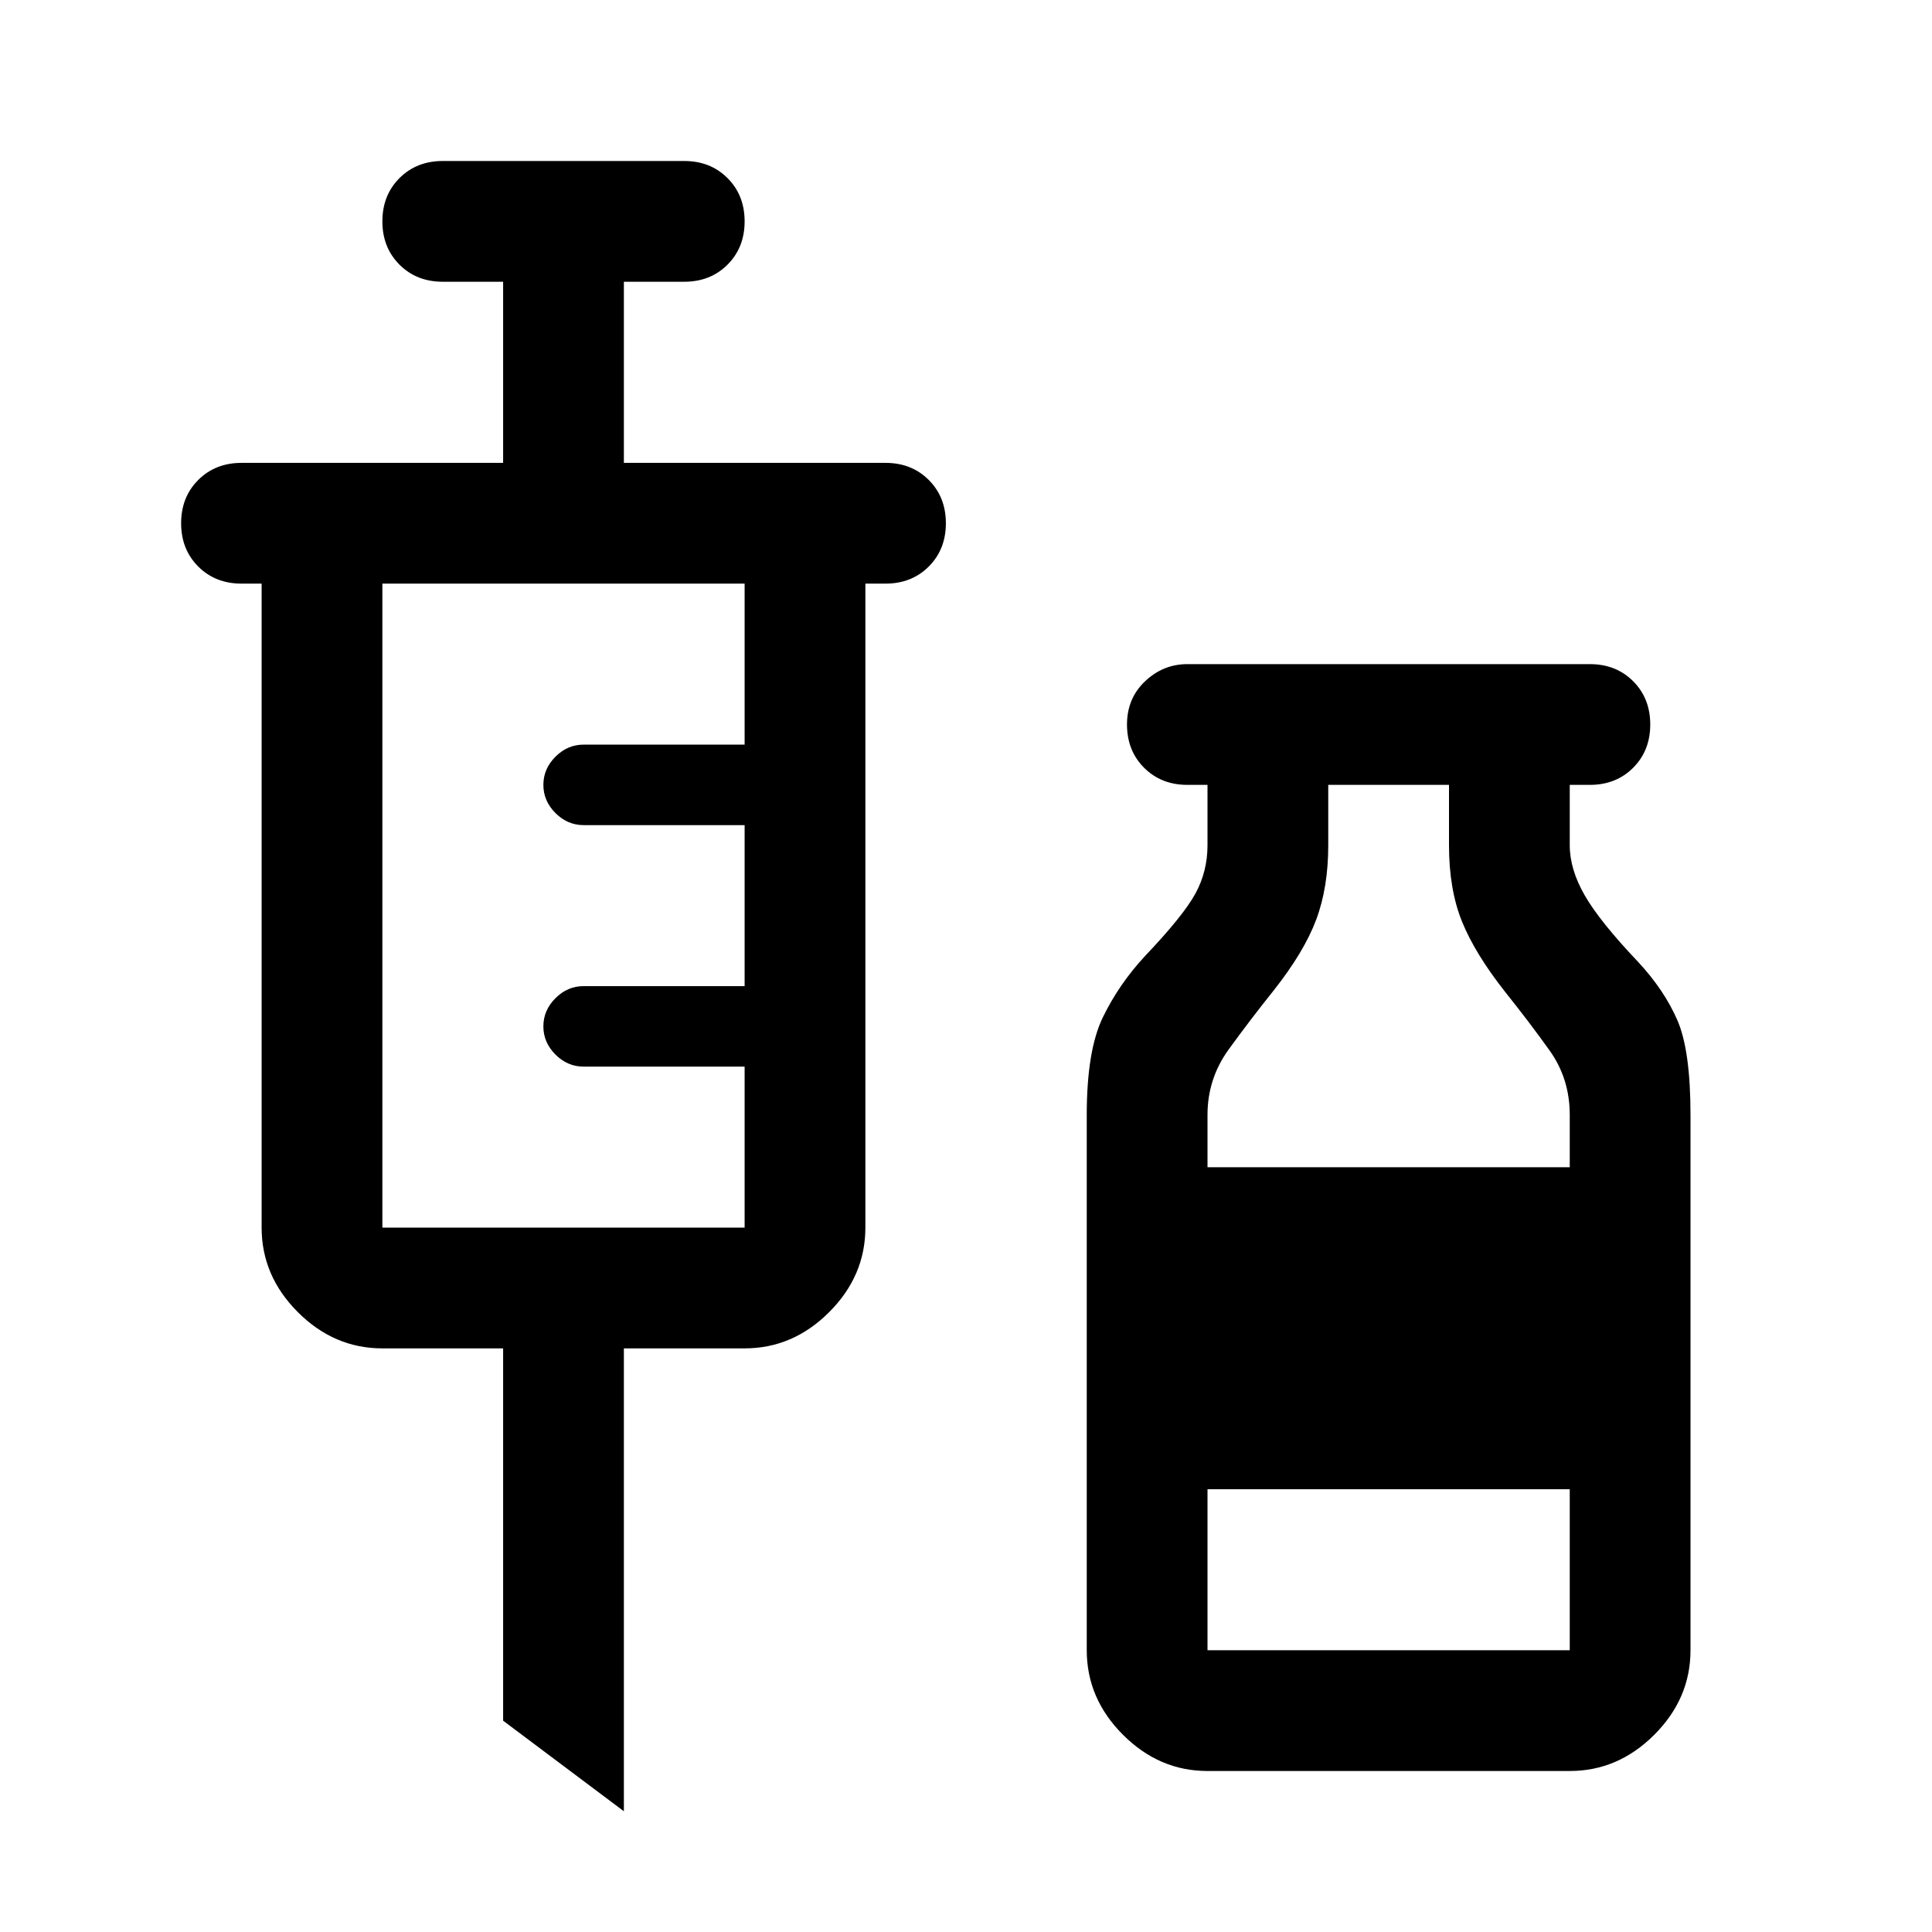
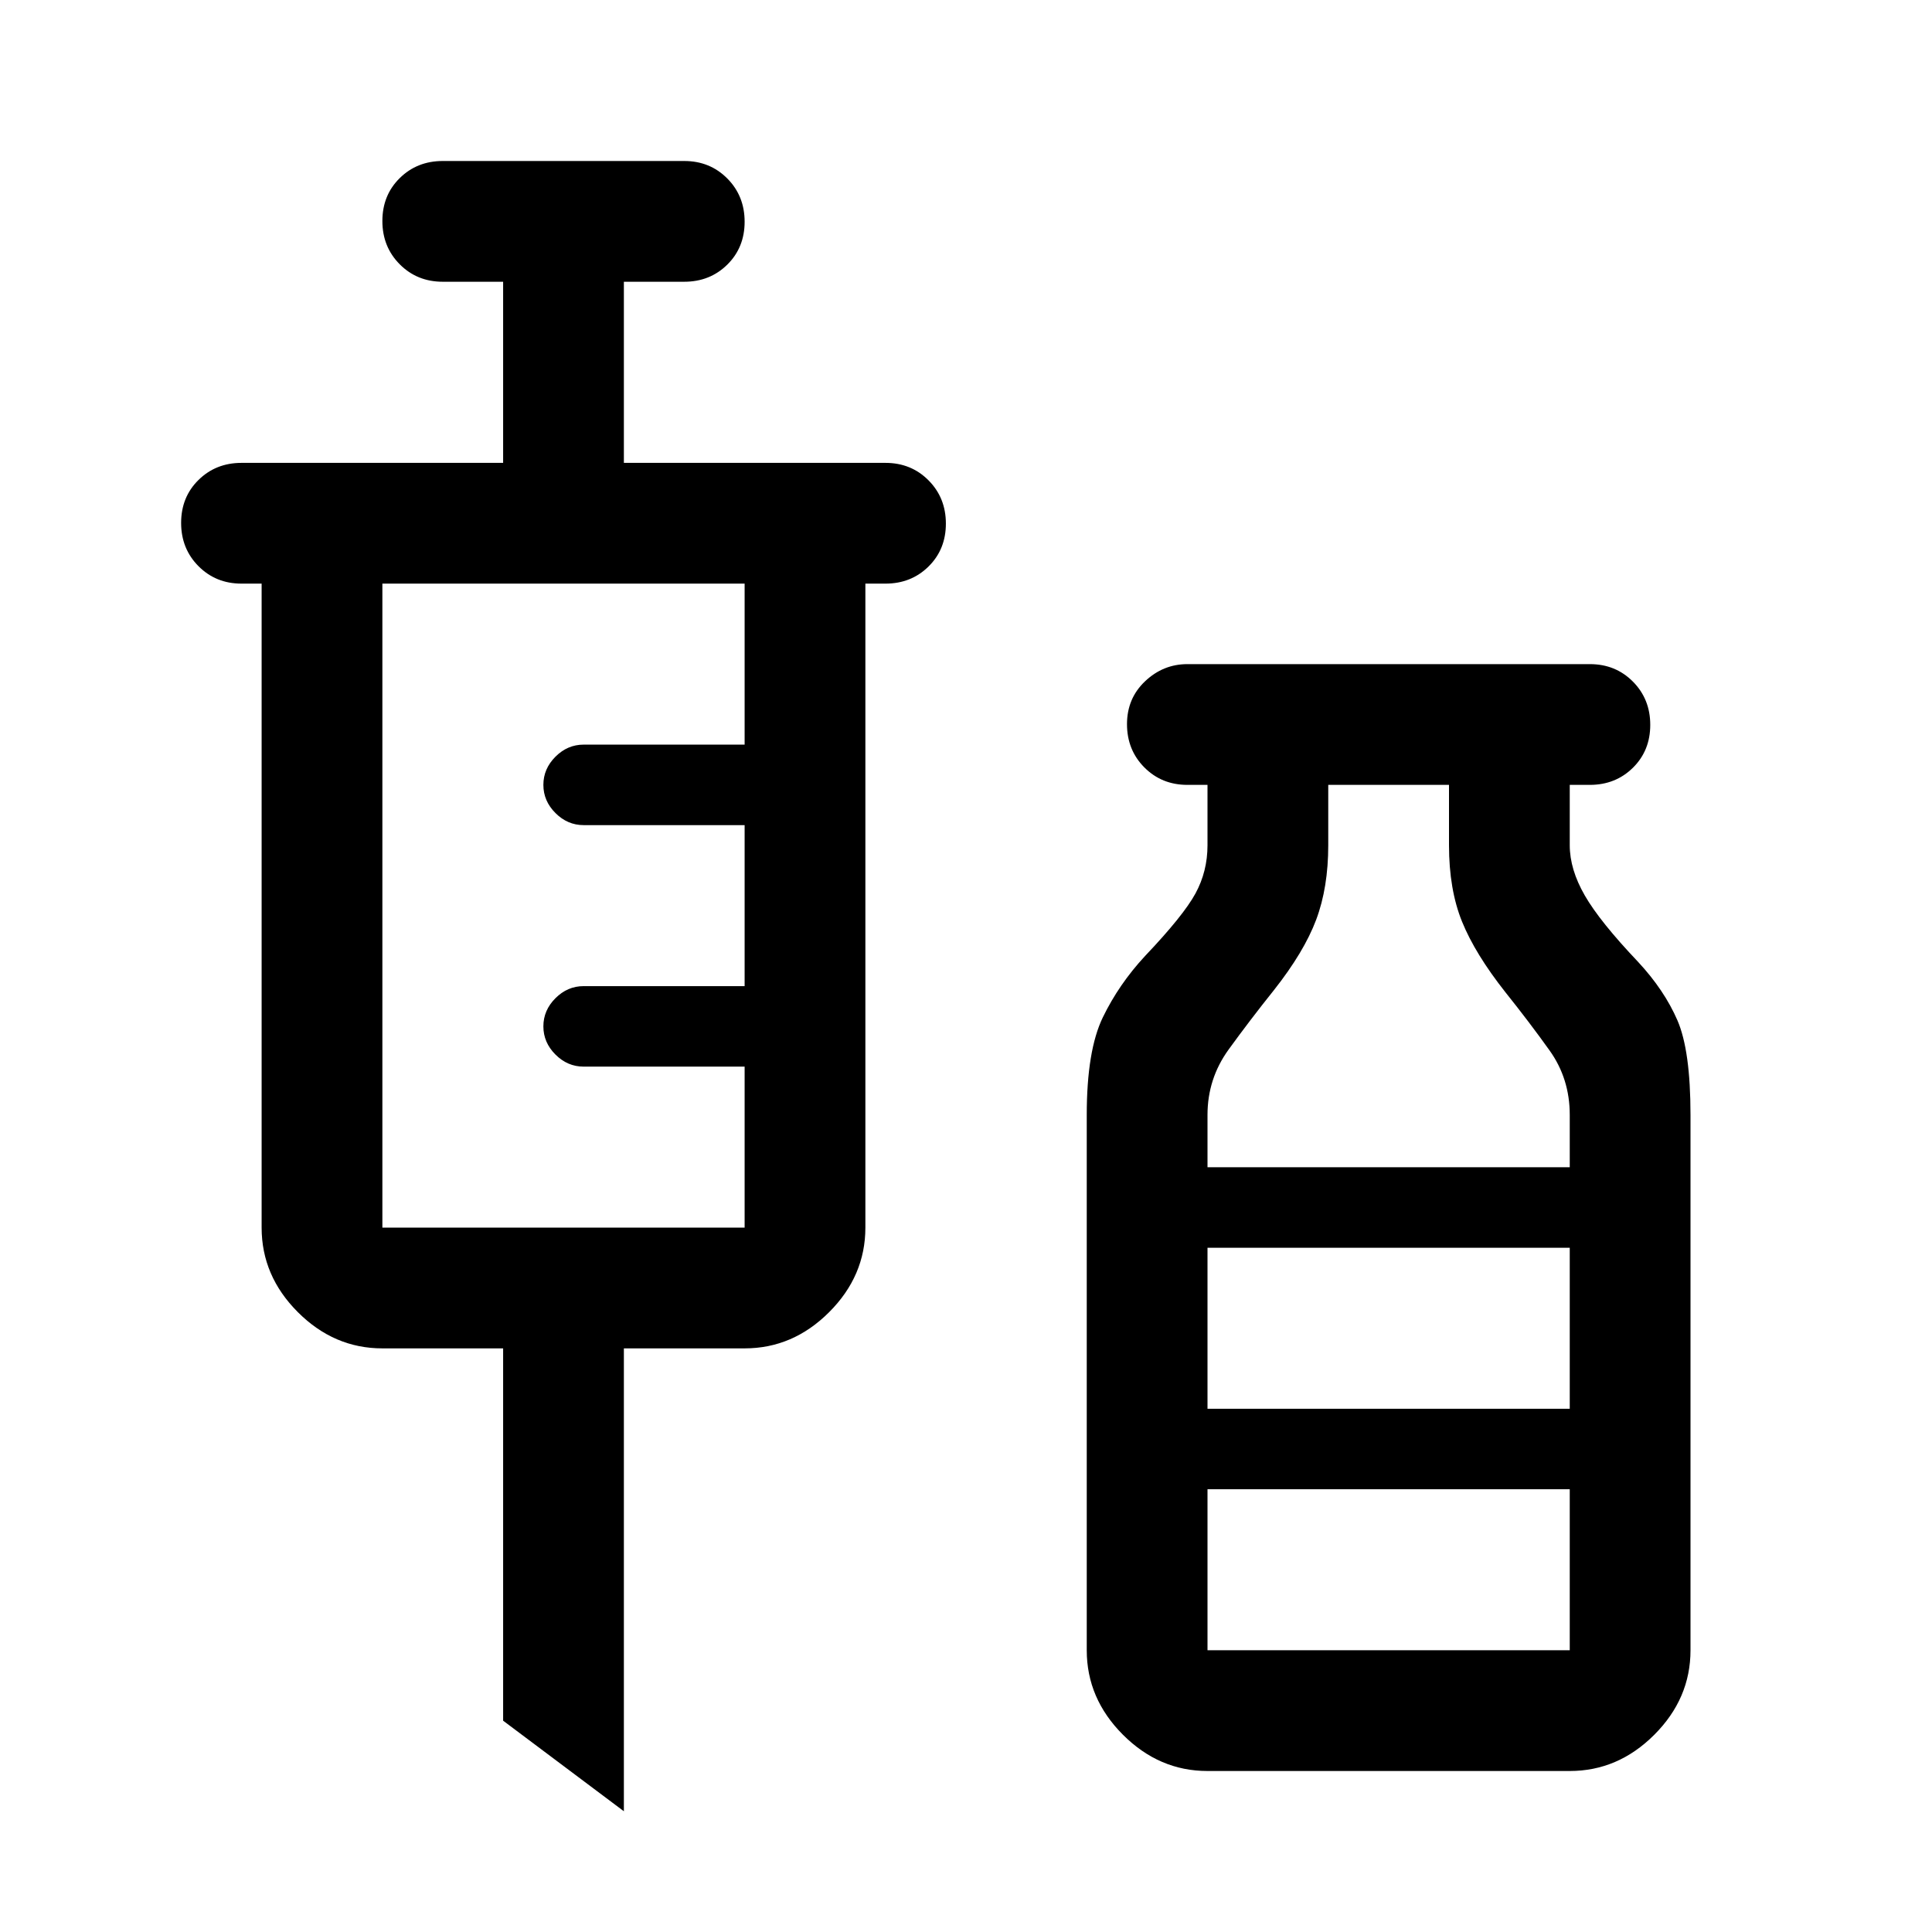
- <svg xmlns="http://www.w3.org/2000/svg" height="48" viewBox="0 96 960 960" width="48">
-   <path d="m310 996-60-45V766h-60q-24 0-42-18t-18-42V386h-10q-13 0-21.5-8.5T90 356q0-13 8.5-21.5T120 326h130v-90h-30q-13 0-21.5-8.5T190 206q0-13 8.5-21.5T220 176h120q13 0 21.5 8.5T370 206q0 13-8.5 21.5T340 236h-30v90h130q13 0 21.5 8.5T470 356q0 13-8.5 21.5T440 386h-10v320q0 24-18 42t-42 18h-60v230ZM190 706h180v-80h-80q-8 0-14-6t-6-14q0-8 6-14t14-6h80v-80h-80q-8 0-14-6t-6-14q0-8 6-14t14-6h80v-80H190v320Zm410 270q-24 0-42-18t-18-42V650q0-32 8-48.5t21-30.5q19-20 25-31t6-24v-30h-10q-13 0-21.5-8.5T560 456q0-13 9-21.5t21-8.5h200q13 0 21.5 8.5T820 456q0 13-8.5 21.5T790 486h-10v30q0 12 7.5 25t26.5 33q13 14 19.5 29t6.5 47v266q0 24-18 42t-42 18H600Zm0-300h180v-26q0-18-10-32t-22-29q-15-19-21.5-35t-6.5-38v-30h-60v30q0 21-6 37t-21 35q-12 15-22.5 29.5T600 650v26Zm0 240h180v-80H600v80Z" />
+ <svg xmlns="http://www.w3.org/2000/svg" height="48" viewBox="0 -960 960 960" width="48">
+   <path d="m310-60-60-45v-185h-60q-24 0-42-18t-18-42v-320h-10q-12.75 0-21.375-8.675Q90-687.351 90-700.175 90-713 98.625-721.5T120-730h130v-90h-30q-12.75 0-21.375-8.675-8.625-8.676-8.625-21.5 0-12.825 8.625-21.325T220-880h120q12.75 0 21.375 8.675 8.625 8.676 8.625 21.5 0 12.825-8.625 21.325T340-820h-30v90h130q12.75 0 21.375 8.675 8.625 8.676 8.625 21.5 0 12.825-8.625 21.325T440-670h-10v320q0 24-18 42t-42 18h-60v230ZM190-350h180v-80h-80q-8 0-14-6t-6-14q0-8 6-14t14-6h80v-80h-80q-8 0-14-6t-6-14q0-8 6-14t14-6h80v-80H190v320ZM600-80q-24 0-42-18t-18-42v-266q0-32 8-48.5t21-30.5q19-20 25-31t6-24v-30h-10q-12.75 0-21.375-8.675-8.625-8.676-8.625-21.5 0-12.825 9-21.325t21-8.5h200q12.75 0 21.375 8.675 8.625 8.676 8.625 21.5 0 12.825-8.625 21.325T790-570h-10v30q0 12 7.5 25t26.5 33q13 14 19.5 29t6.5 47v266q0 24-18 42t-42 18H600Zm0-300h180v-26q0-18-10-32t-22-29q-15-19-21.5-35t-6.5-38v-30h-60v30q0 21-6 37t-21 35q-12 15-22.5 29.5T600-406v26Zm0 120h180v-80H600v80Zm0 120h180v-80H600v80Zm0-120h180-180Z" />
</svg>
